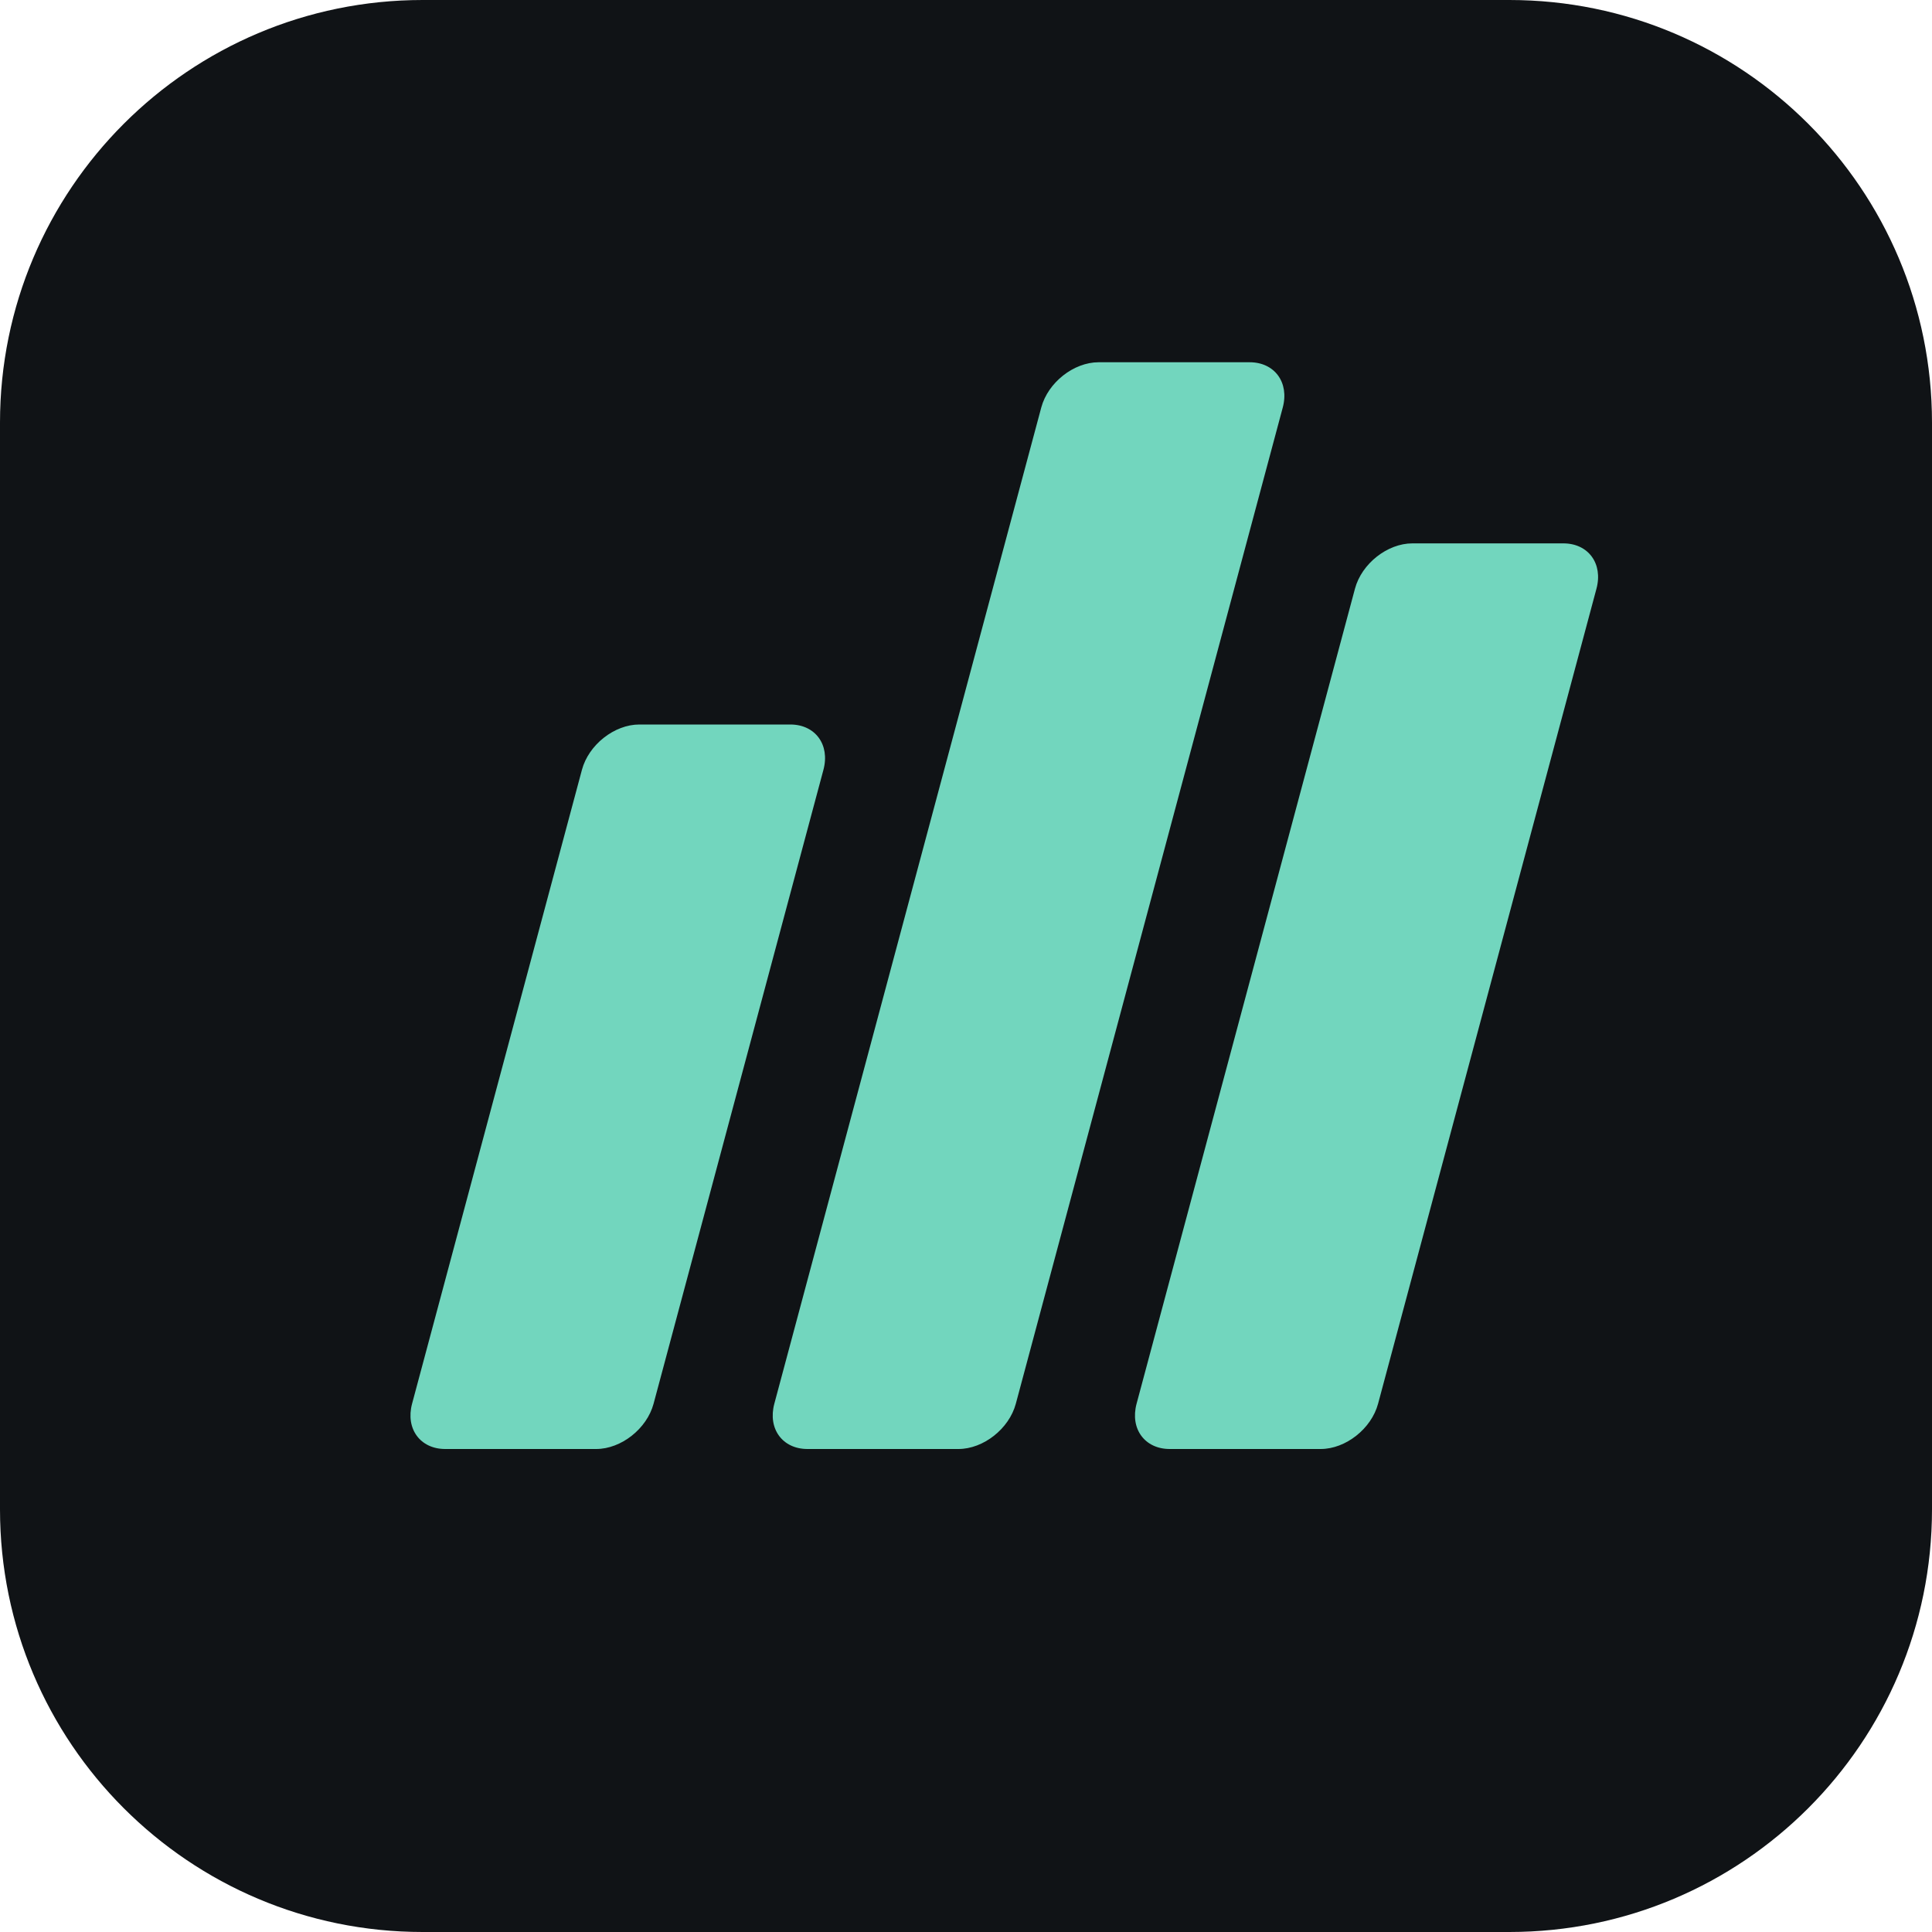
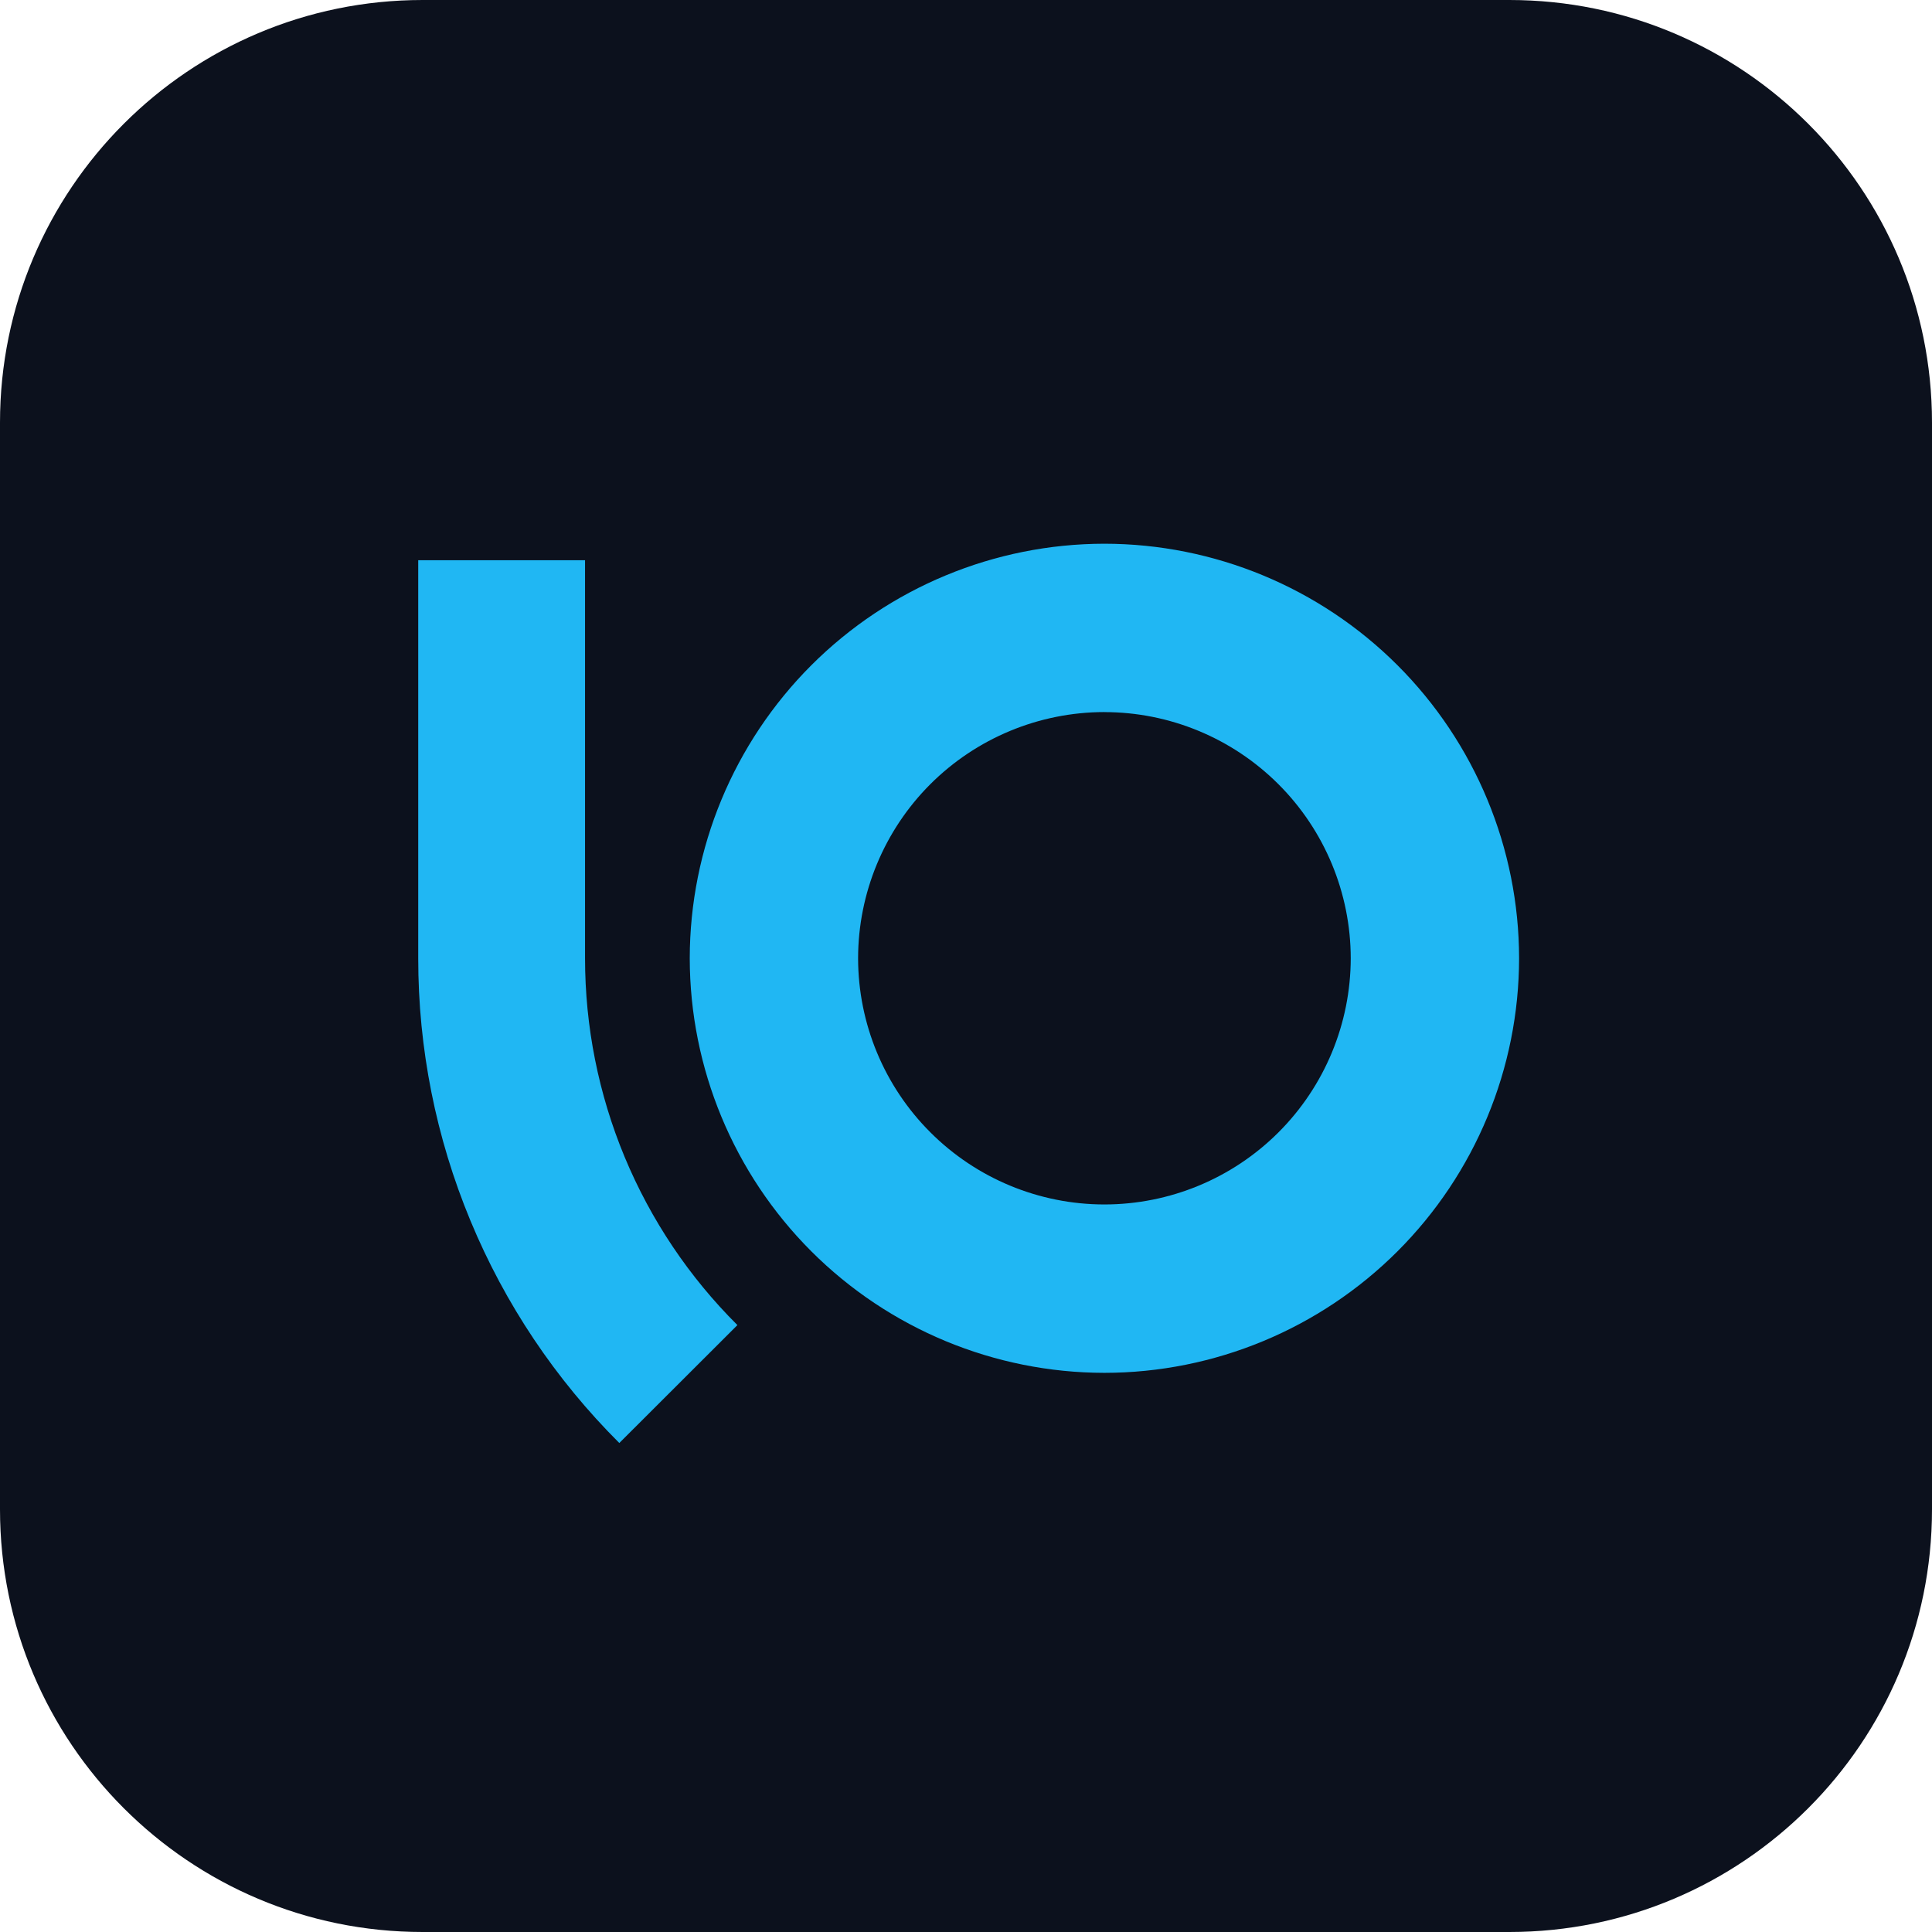
<svg xmlns="http://www.w3.org/2000/svg" viewBox="0 0 64 64">
-   <rect width="64" height="64" rx="14" fill="#101316" />
-   <g fill="#72d6be" transform="translate(32 34) skewX(-15) translate(-32 -34)">
-     <rect x="17" y="24" width="8" height="24" rx="1.5" />
-     <rect x="29" y="12" width="8" height="36" rx="1.5" />
-     <rect x="41" y="18" width="8" height="30" rx="1.5" />
+   <rect width="64" height="64" rx="14" fill="#0c111d" />
+   <g transform="translate(12.5 9.8) scale(1.45)">
+     <path fill="#20b7f3" fill-rule="evenodd" clip-rule="evenodd" d="M9.914 21.828C11.69 23.603 14.097 24.602 16.608 24.605C19.12 24.604 21.528 23.605 23.305 21.83C25.082 20.054 26.081 17.646 26.084 15.134C26.081 12.622 25.082 10.214 23.305 8.438C21.528 6.663 19.12 5.665 16.608 5.663C14.097 5.666 11.69 6.665 9.914 8.44C8.139 10.216 7.14 12.623 7.137 15.134C7.14 17.645 8.139 20.052 9.914 21.828ZM12.632 11.158C13.687 10.104 15.117 9.511 16.608 9.509V9.51C18.1 9.51 19.531 10.103 20.586 11.157C21.642 12.212 22.236 13.642 22.238 15.134C22.236 16.626 21.642 18.057 20.587 19.111C19.531 20.166 18.1 20.758 16.608 20.758C15.117 20.757 13.687 20.164 12.633 19.109C11.578 18.055 10.985 16.625 10.983 15.134C10.985 13.643 11.578 12.213 12.632 11.158ZM5.649 19.672C6.247 21.11 7.122 22.416 8.226 23.514L5.528 26.208C4.071 24.756 2.915 23.03 2.127 21.129C1.338 19.229 0.933 17.192 0.934 15.134L0.934 6.04H4.745V15.134C4.745 16.692 5.052 18.233 5.649 19.672Z" />
  </g>
</svg>
